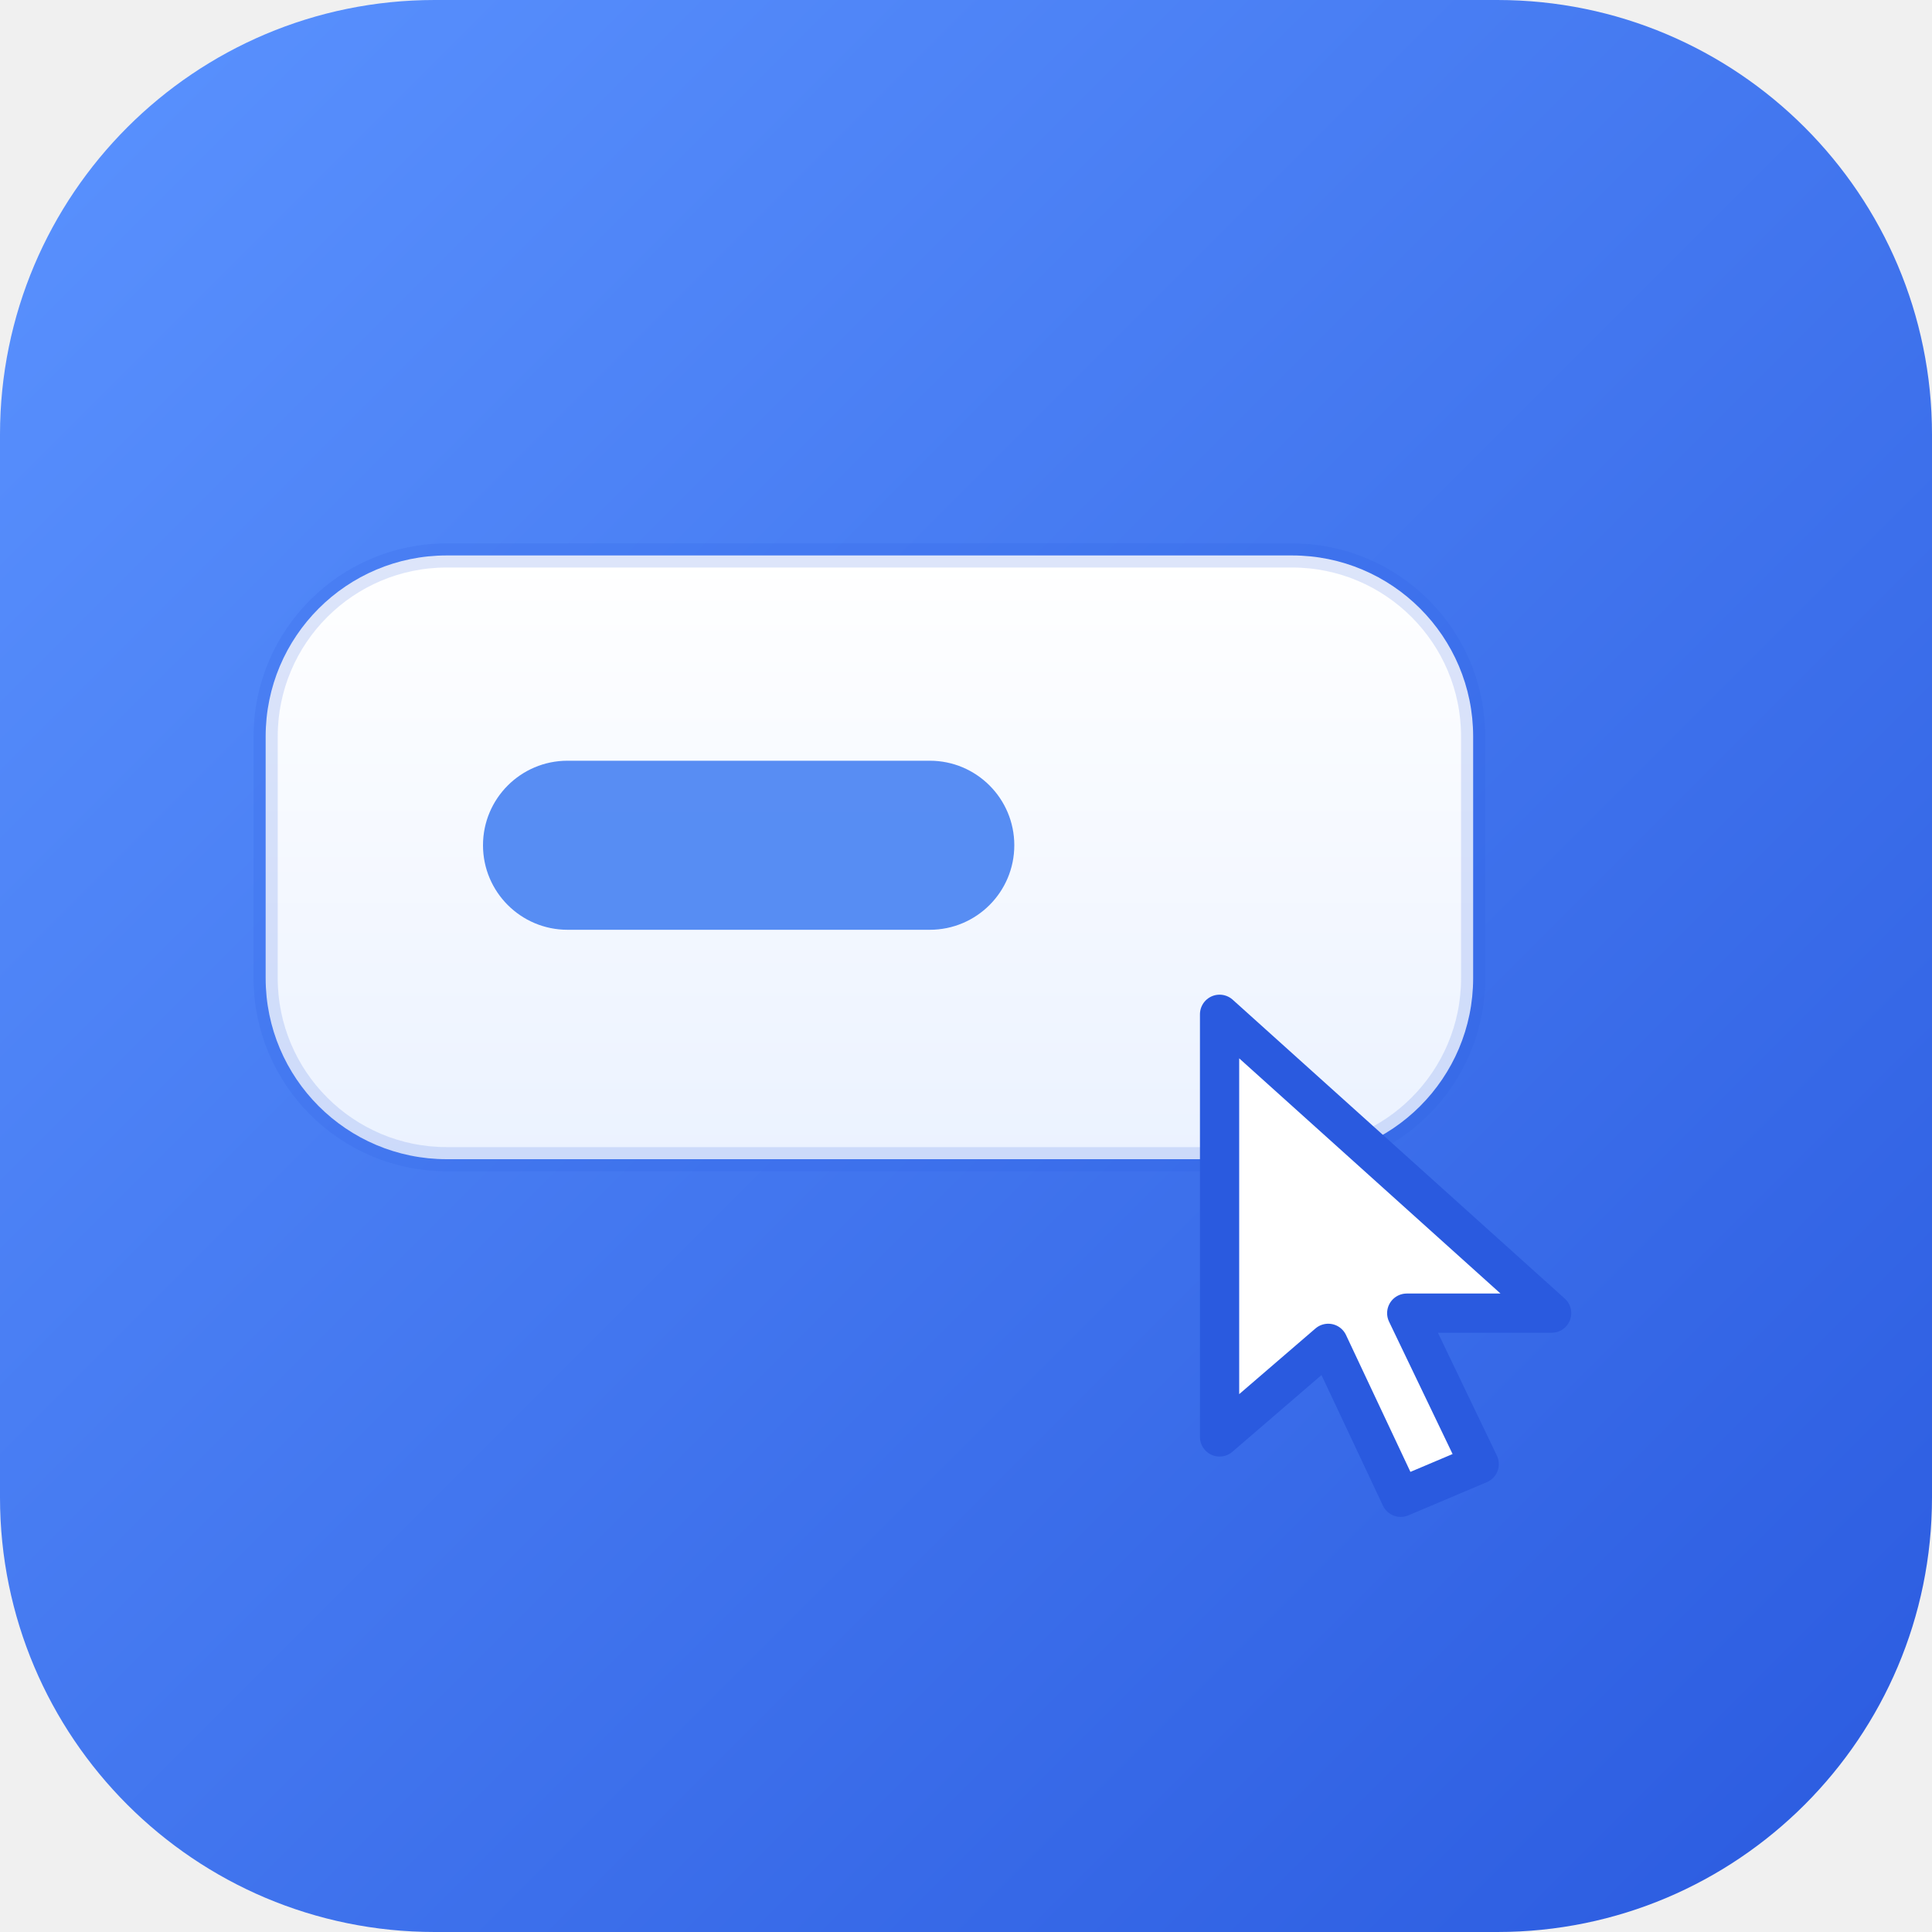
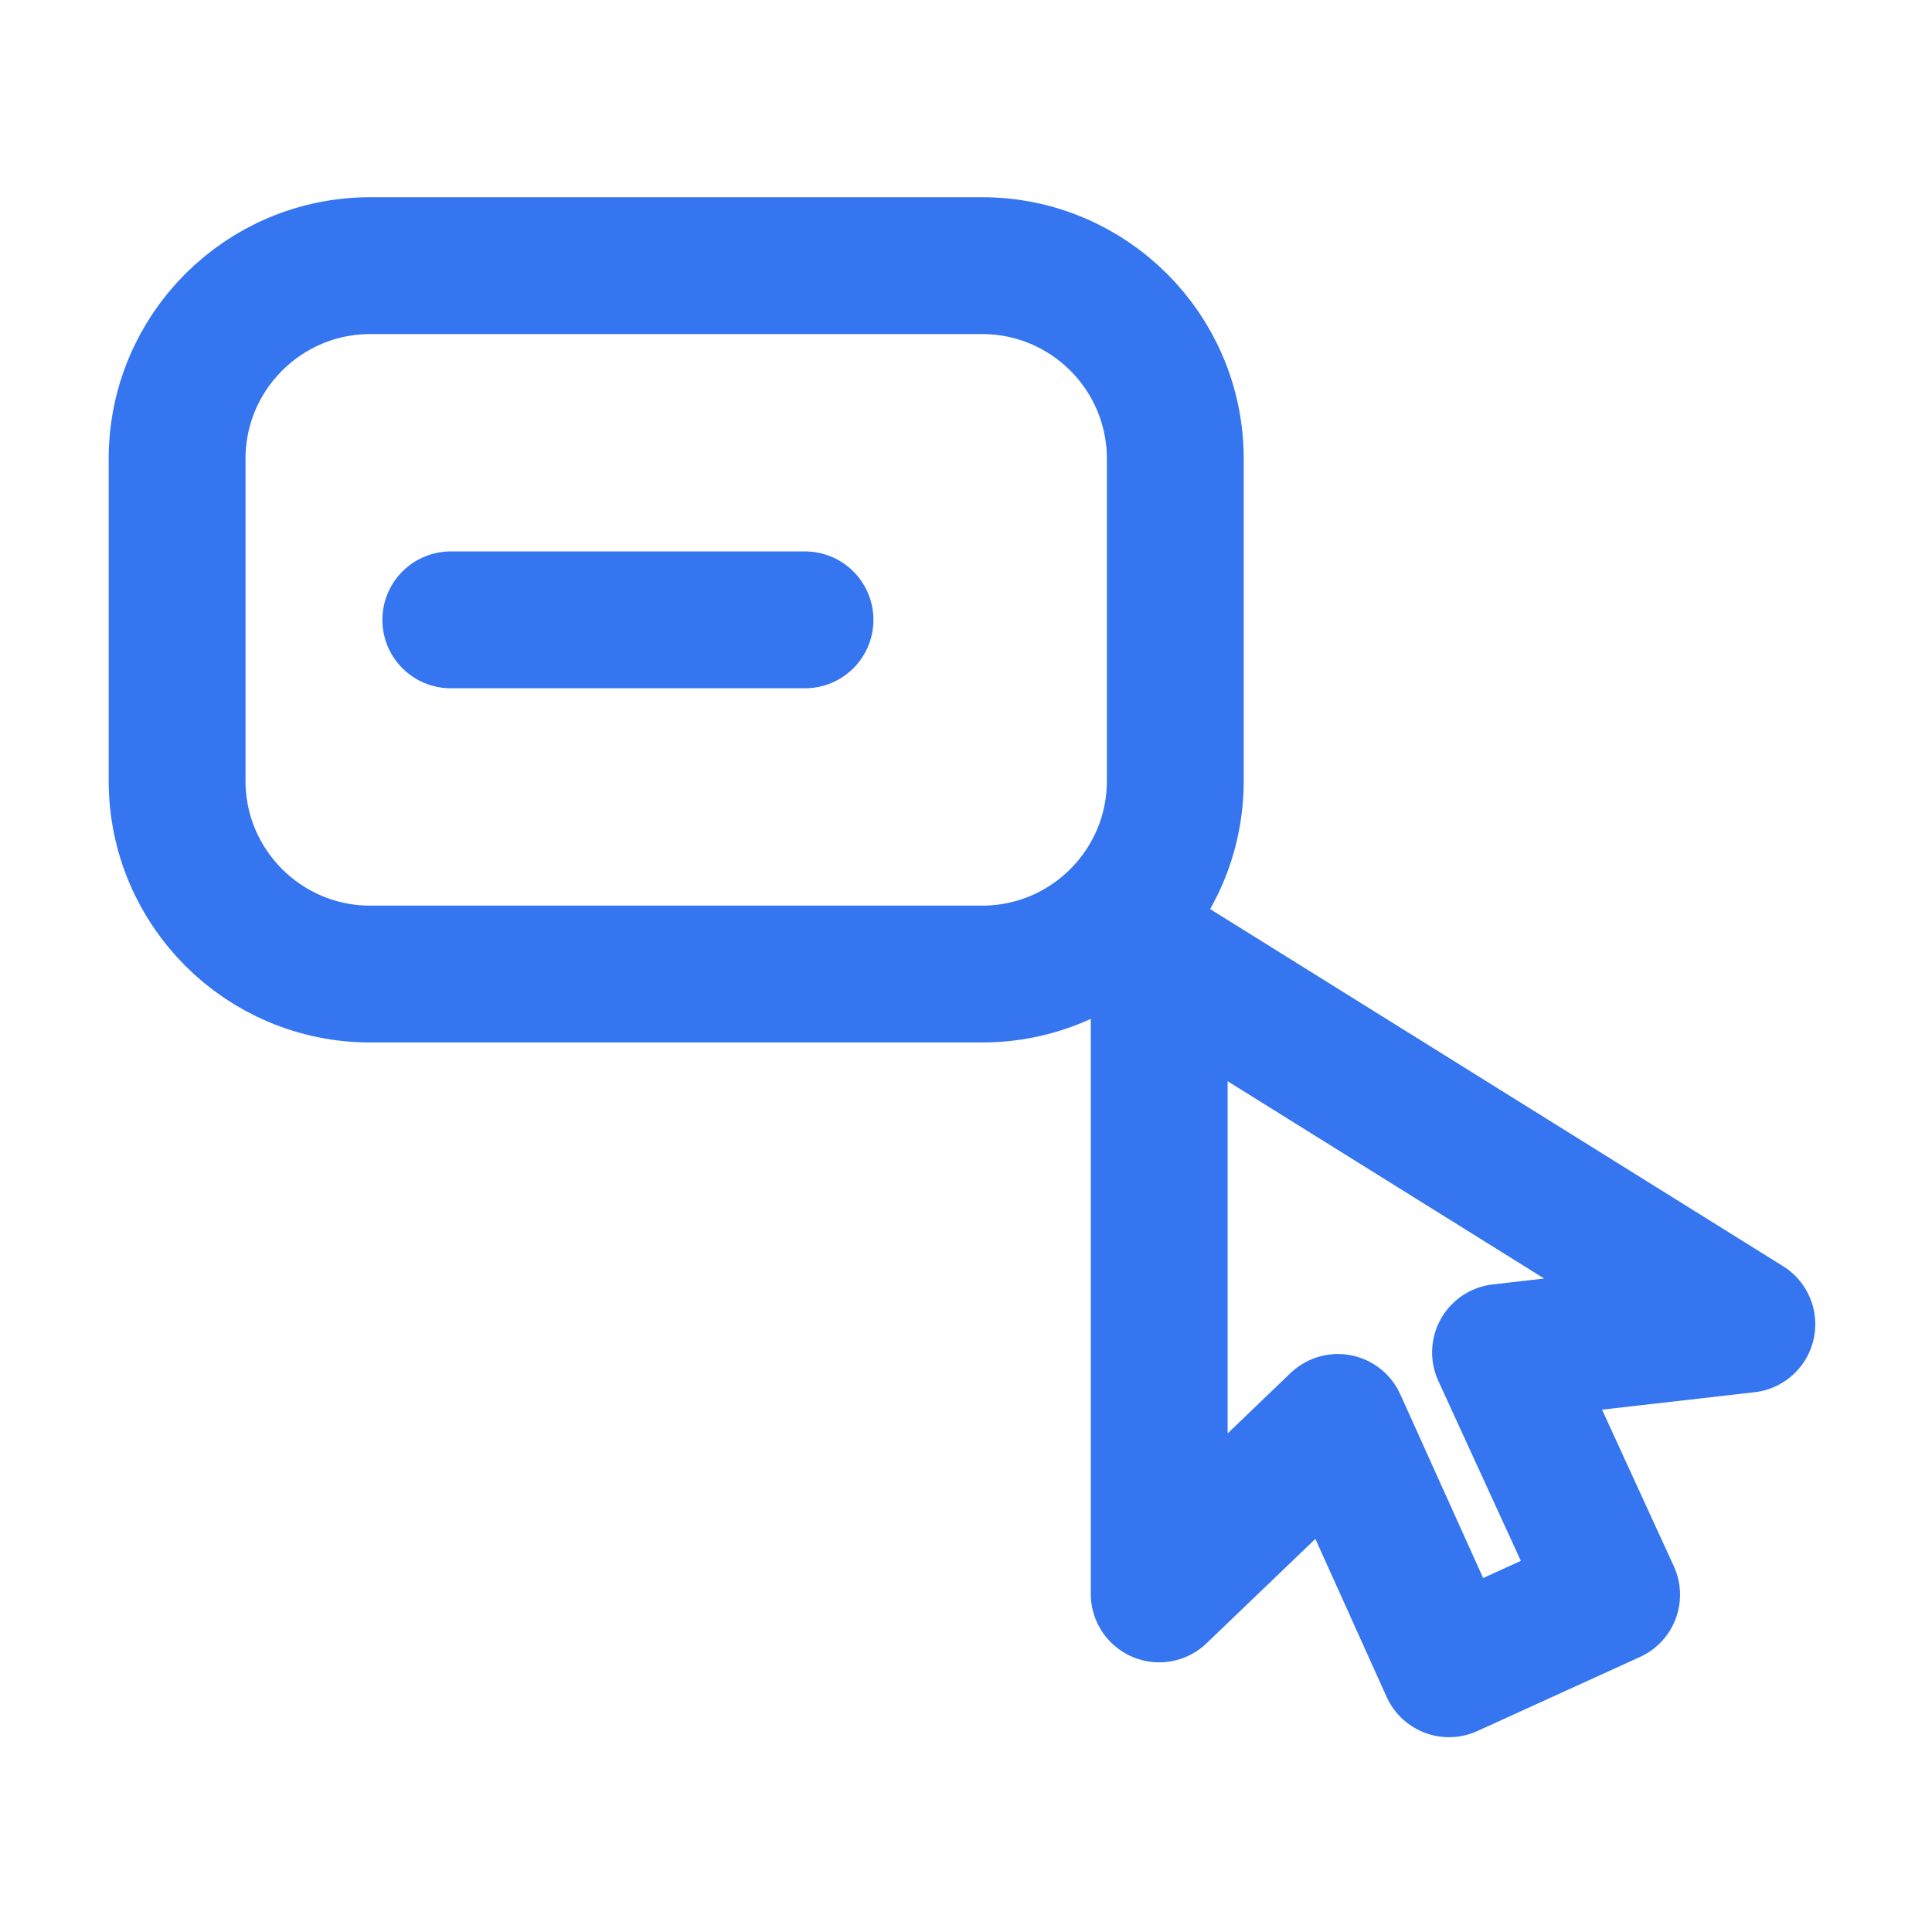
- <svg xmlns="http://www.w3.org/2000/svg" width="160" height="160" viewBox="0 0 160 160" role="img" aria-label="Button Block">
-   <defs>
-     <linearGradient id="bis-bg" x1="0" y1="0" x2="1" y2="1">
-       <stop offset="0" stop-color="#5B93FF" />
-       <stop offset="1" stop-color="#2A5ADF" />
-     </linearGradient>
-     <linearGradient id="bis-pill" x1="0" y1="0" x2="0" y2="1">
-       <stop offset="0" stop-color="#FFFFFF" />
-       <stop offset="1" stop-color="#EBF2FF" />
-     </linearGradient>
-   </defs>
-   <rect width="160" height="160" rx="36" fill="url(#bis-bg)" />
-   <rect x="22" y="46" width="100" height="50" rx="15" fill="url(#bis-pill)" />
-   <rect x="22" y="46" width="100" height="50" rx="15" fill="none" stroke="#2A5ADF" stroke-opacity=".16" stroke-width="2" />
-   <rect x="40" y="63" width="44" height="14" rx="7" fill="#3575F0" fill-opacity=".82" />
-   <g transform="translate(101 84) scale(2.5)">
-     <path d="M0 0 L0 14 L3.6 10.9 L6 16 L8.6 14.9 L6.2 9.9 L11 9.9 Z" fill="#FFFFFF" stroke="#2A5ADF" stroke-width="1.3" stroke-linejoin="round" />
+ <svg xmlns="http://www.w3.org/2000/svg" width="160" height="160" viewBox="0 0 24 24" role="img" aria-label="Button Block">
+   <rect x="0" y="0" width="24" height="24" fill="#FFFFFF" />
+   <g fill="none" stroke="#3575F0" stroke-width="1.7" stroke-linecap="round" stroke-linejoin="round">
+     <rect x="2.2" y="3.3" width="12.4" height="8.8" rx="2.4" />
+     <path d="M5.6 7.7h4.4" />
+     <path d="M14.4 11.9l0 7.9 2.22-2.13 1.38 3.06 2.02-.92-1.38-3.01 3.06-.35z" />
  </g>
</svg>
